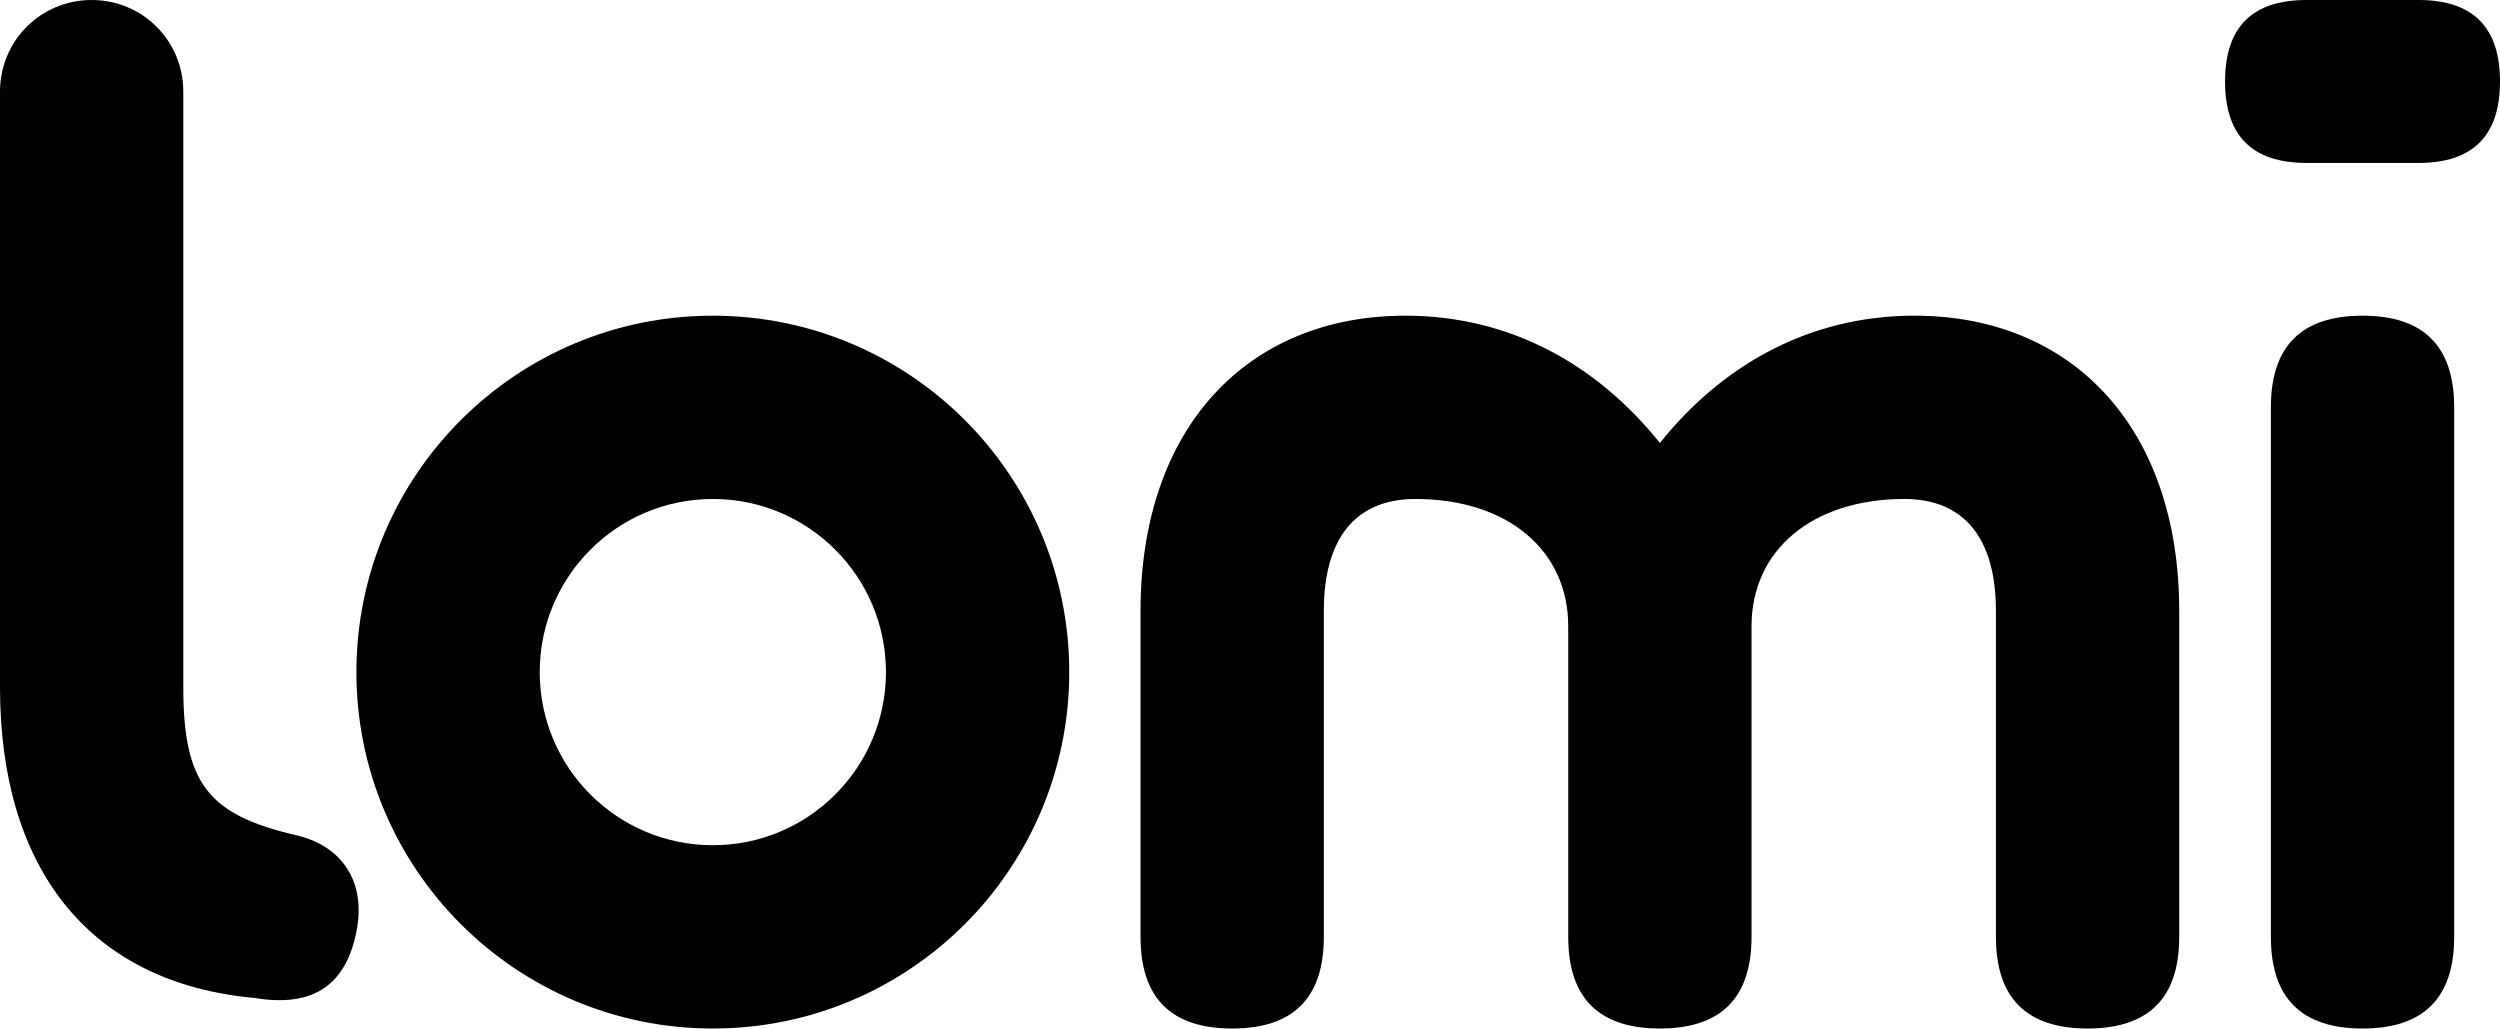
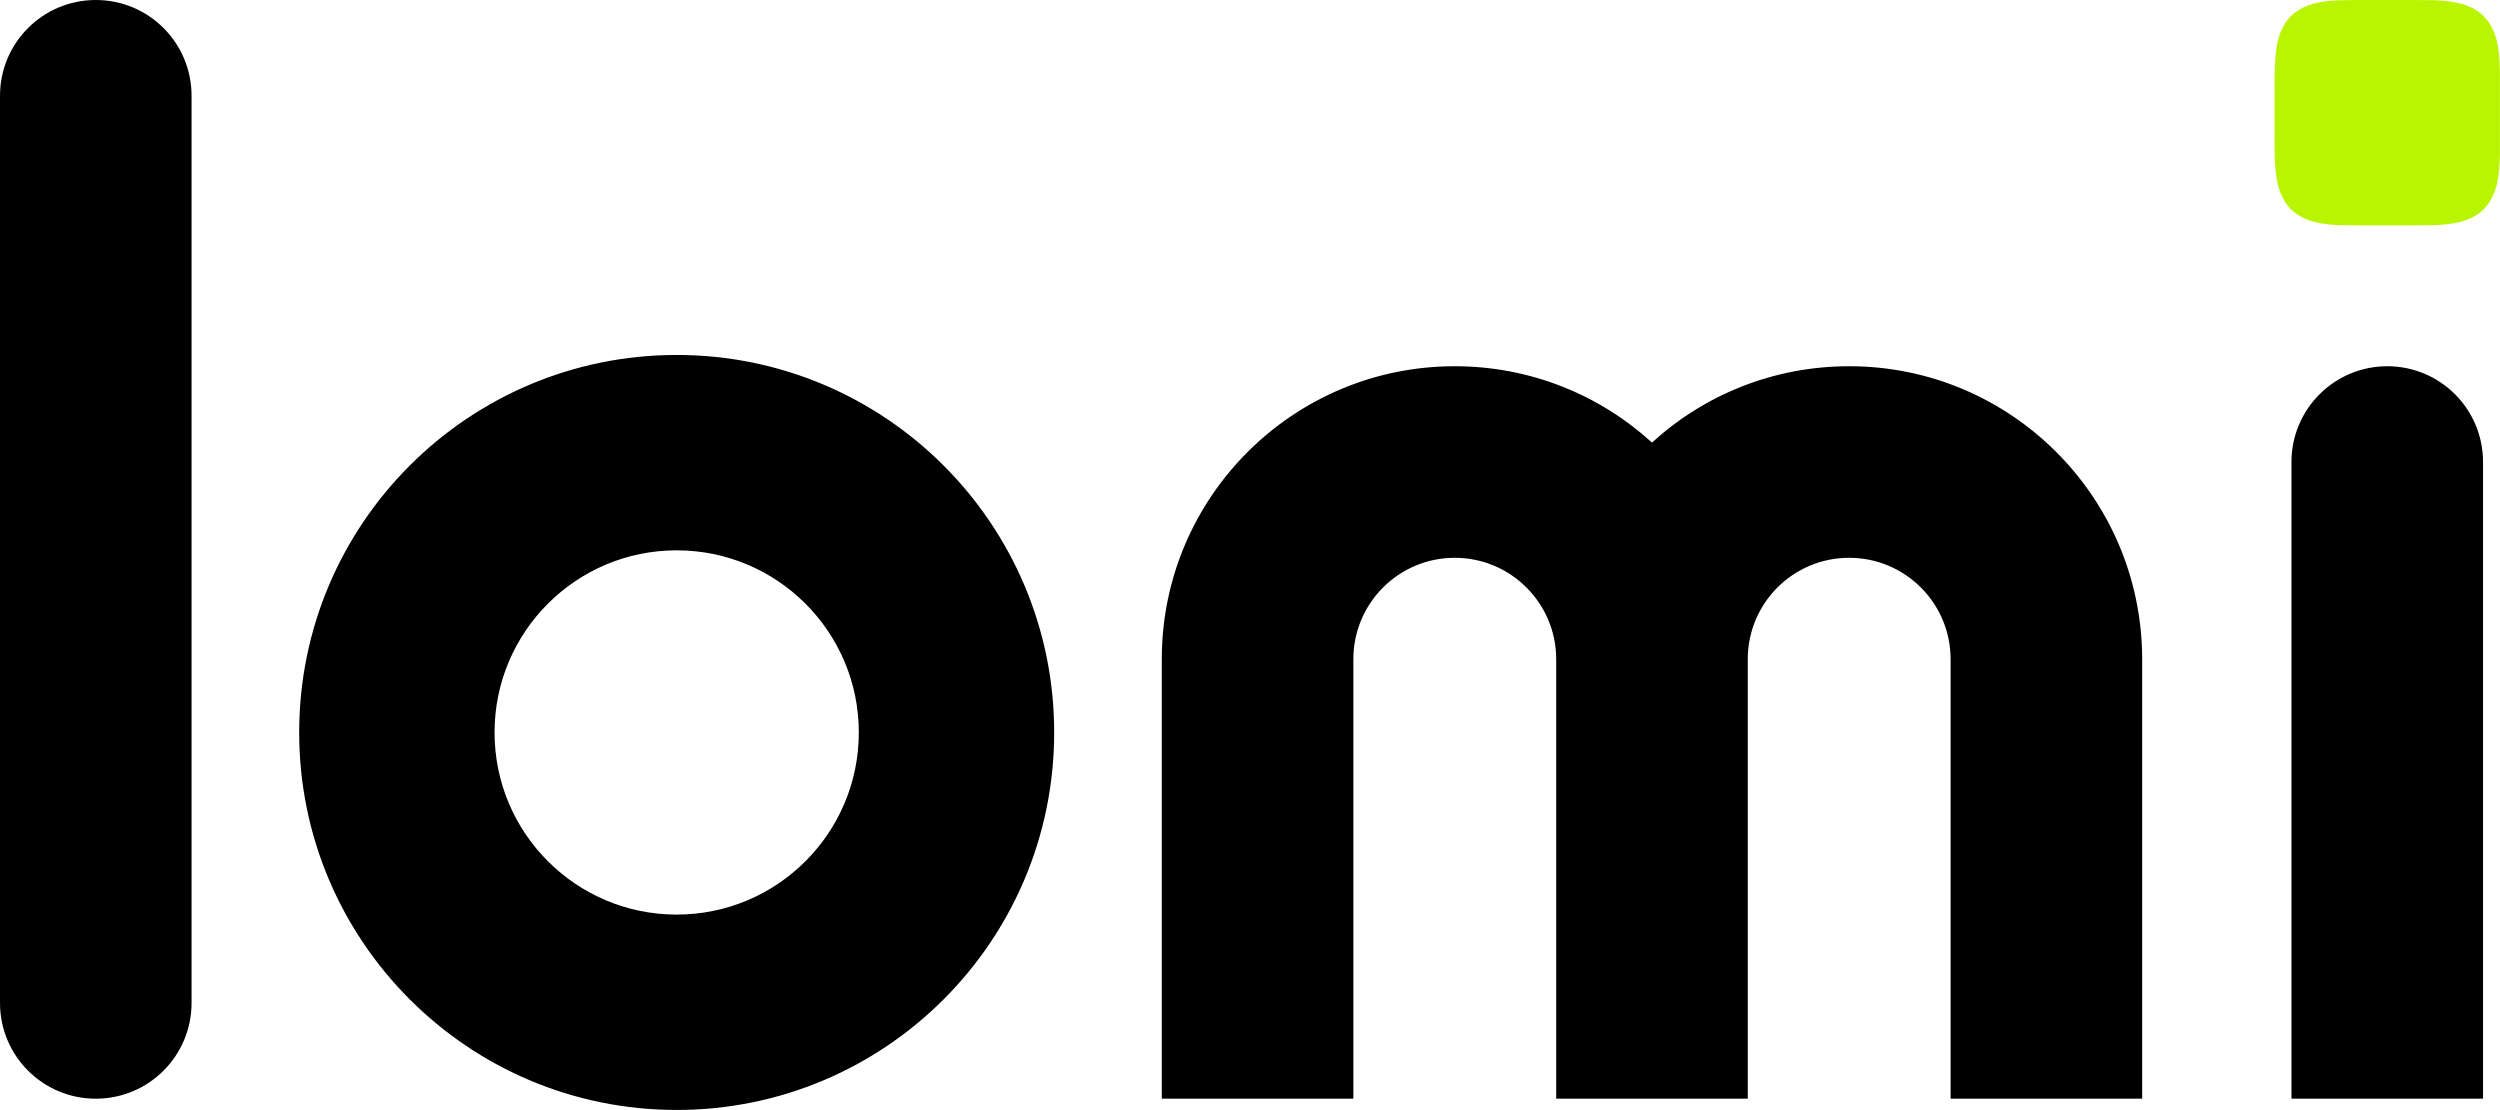
- <svg xmlns="http://www.w3.org/2000/svg" width="491" height="202" viewBox="40 40 491 202" role="img" aria-label="lomi wordmark">
-   <g transform="translate(40 40)">
-     <path d="M18 0 C28 0 36 8 36 18 V135 C36 154 41 160 58 164 C67 166 72 173 70 183 C68 193 62 198 50 196 C17 193 0 170 0 135 V18 C0 8 8 0 18 0 Z" fill="currentColor" fill-rule="evenodd" />
-     <path d="M140.0,62 C178.66,62 210,93.34 210,132.0 C210,170.66 178.66,202 140.0,202 C101.34,202 70,170.66 70,132.0 C70,93.34 101.34,62 140.0,62 Z M140.0,98 C158.778,98 174,113.222 174,132.0 C174,150.778 158.778,166 140.0,166 C121.222,166 106,150.778 106,132.0 C106,113.222 121.222,98 140.0,98 Z" fill="currentColor" fill-rule="evenodd" />
-     <path d="M224 184 V120 C224 84 245 62 276 62 C297 62 314 72 326 87 C338 72 355 62 376 62 C407 62 428 84 428 120 V184 Q428 202 410 202 Q392 202 392 184 V120 C392 106 386 98 374 98 C356 98 344 108 344 123 V184 Q344 202 326 202 Q308 202 308 184 V123 C308 108 296 98 278 98 C266 98 260 106 260 120 V184 Q260 202 242 202 Q224 202 224 184 Z" fill="currentColor" fill-rule="evenodd" />
-     <path d="M464,62 H464 Q482,62 482,80 V184 Q482,202 464,202 H464 Q446,202 446,184 V80 Q446,62 464,62 Z" fill="currentColor" fill-rule="evenodd" />
-     <path d="M453,0 H475 Q491,0 491,16 V16 Q491,32 475,32 H453 Q437,32 437,16 V16 Q437,0 453,0 Z" fill="currentColor" fill-rule="evenodd" />
-   </g>
+ <svg xmlns="http://www.w3.org/2000/svg" viewBox="0 0 1774.84 788.0" role="img" aria-label="Lomi">
+   <path d="M1240.8 468C1240.8 428.2 1273 396 1312.8 396C1352.5 396 1384.8 428.2 1384.8 468V780H1520.8V467H1520.8C1520.2 352.6 1427.3 260 1312.8 260C1258.8 260 1209.7 280.5 1172.8 314.2C1135.8 280.5 1086.7 260 1032.8 260C918.2 260 825.3 352.6 824.8 467H824.8V780H960.8V468C960.8 428.2 993 396 1032.8 396C1072.5 396 1104.8 428.2 1104.8 468V780H1240.8ZM748.4 520C748.4 372 628.4 252 480.4 252C332.4 252 212.4 372 212.4 520C212.4 668 332.4 788 480.4 788C628.4 788 748.4 668 748.4 520ZM0 712C0 749.6 30.4 780 68 780C105.6 780 136 749.6 136 712V68C136 30.4 105.6 0 68 0C30.4 0 0 30.4 0 68ZM1626.8 780H1762.8V328C1762.8 290.4 1732.4 260 1694.8 260C1657.3 260 1626.8 290.4 1626.8 328ZM609.7 520C609.7 591.4 551.8 649.3 480.4 649.3C409 649.3 351.1 591.4 351.1 520C351.1 448.6 409 390.7 480.4 390.7C551.8 390.7 609.7 448.6 609.7 520Z" fill="currentColor" />
+   <path class="lomi-signal" d="M1774.8 62.4 1774.8 50.9 1774.6 45.2 1774.3 40.6 1773.9 36.6 1773.4 33.1 1772.8 29.9 1772 26.9 1771.1 24.2 1770.1 21.7 1769 19.4 1767.8 17.2 1766.4 15.1 1764.9 13.3 1763.3 11.5 1761.6 9.9 1759.7 8.4 1757.7 7.1 1755.5 5.8 1753.1 4.7 1750.6 3.7 1747.9 2.8 1745 2.1 1741.7 1.4 1738.2 0.9 1734.2 0.5 1729.6 0.2 1723.9 0.1 1712.4 0H1677.2L1665.8 0.1L1660 0.2L1655.4 0.5L1651.5 0.9L1647.9 1.4L1644.7 2.1L1641.8 2.8L1639.1 3.7L1636.5 4.7L1634.2 5.8L1632 7.1L1630 8.4L1628.1 9.9L1626.3 11.5L1624.7 13.3L1623.2 15.1L1621.9 17.2L1620.7 19.4L1619.5 21.7L1618.5 24.2L1617.7 26.9L1616.9 29.9L1616.3 33.1L1615.8 36.6L1615.4 40.6L1615.1 45.2L1614.9 50.9L1614.8 62.4V97.6L1614.9 109.1L1615.1 114.8L1615.4 119.4L1615.8 123.4L1616.3 126.9L1616.9 130.1L1617.7 133.1L1618.5 135.8L1619.5 138.3L1620.7 140.6L1621.9 142.8L1623.2 144.9L1624.7 146.7L1626.3 148.5L1628.1 150.1L1630 151.6L1632 152.9L1634.2 154.2L1636.5 155.3L1639.1 156.3L1641.8 157.2L1644.7 157.9L1647.9 158.6L1651.5 159.1L1655.4 159.5L1660 159.8L1665.8 159.9L1677.2 160H1712.4L1723.9 159.9L1729.6 159.8L1734.2 159.5L1738.2 159.1L1741.7 158.6L1745 157.9L1747.9 157.2L1750.6 156.3L1753.1 155.3L1755.5 154.2L1757.7 152.9L1759.7 151.6L1761.6 150.1L1763.3 148.5L1764.9 146.7L1766.4 144.9L1767.8 142.8L1769 140.6L1770.1 138.3L1771.1 135.8L1772 133.1L1772.8 130.1L1773.4 126.9L1773.9 123.4L1774.3 119.4L1774.6 114.8L1774.8 109.1L1774.8 97.6Z" fill="#B9F500" />
</svg>
